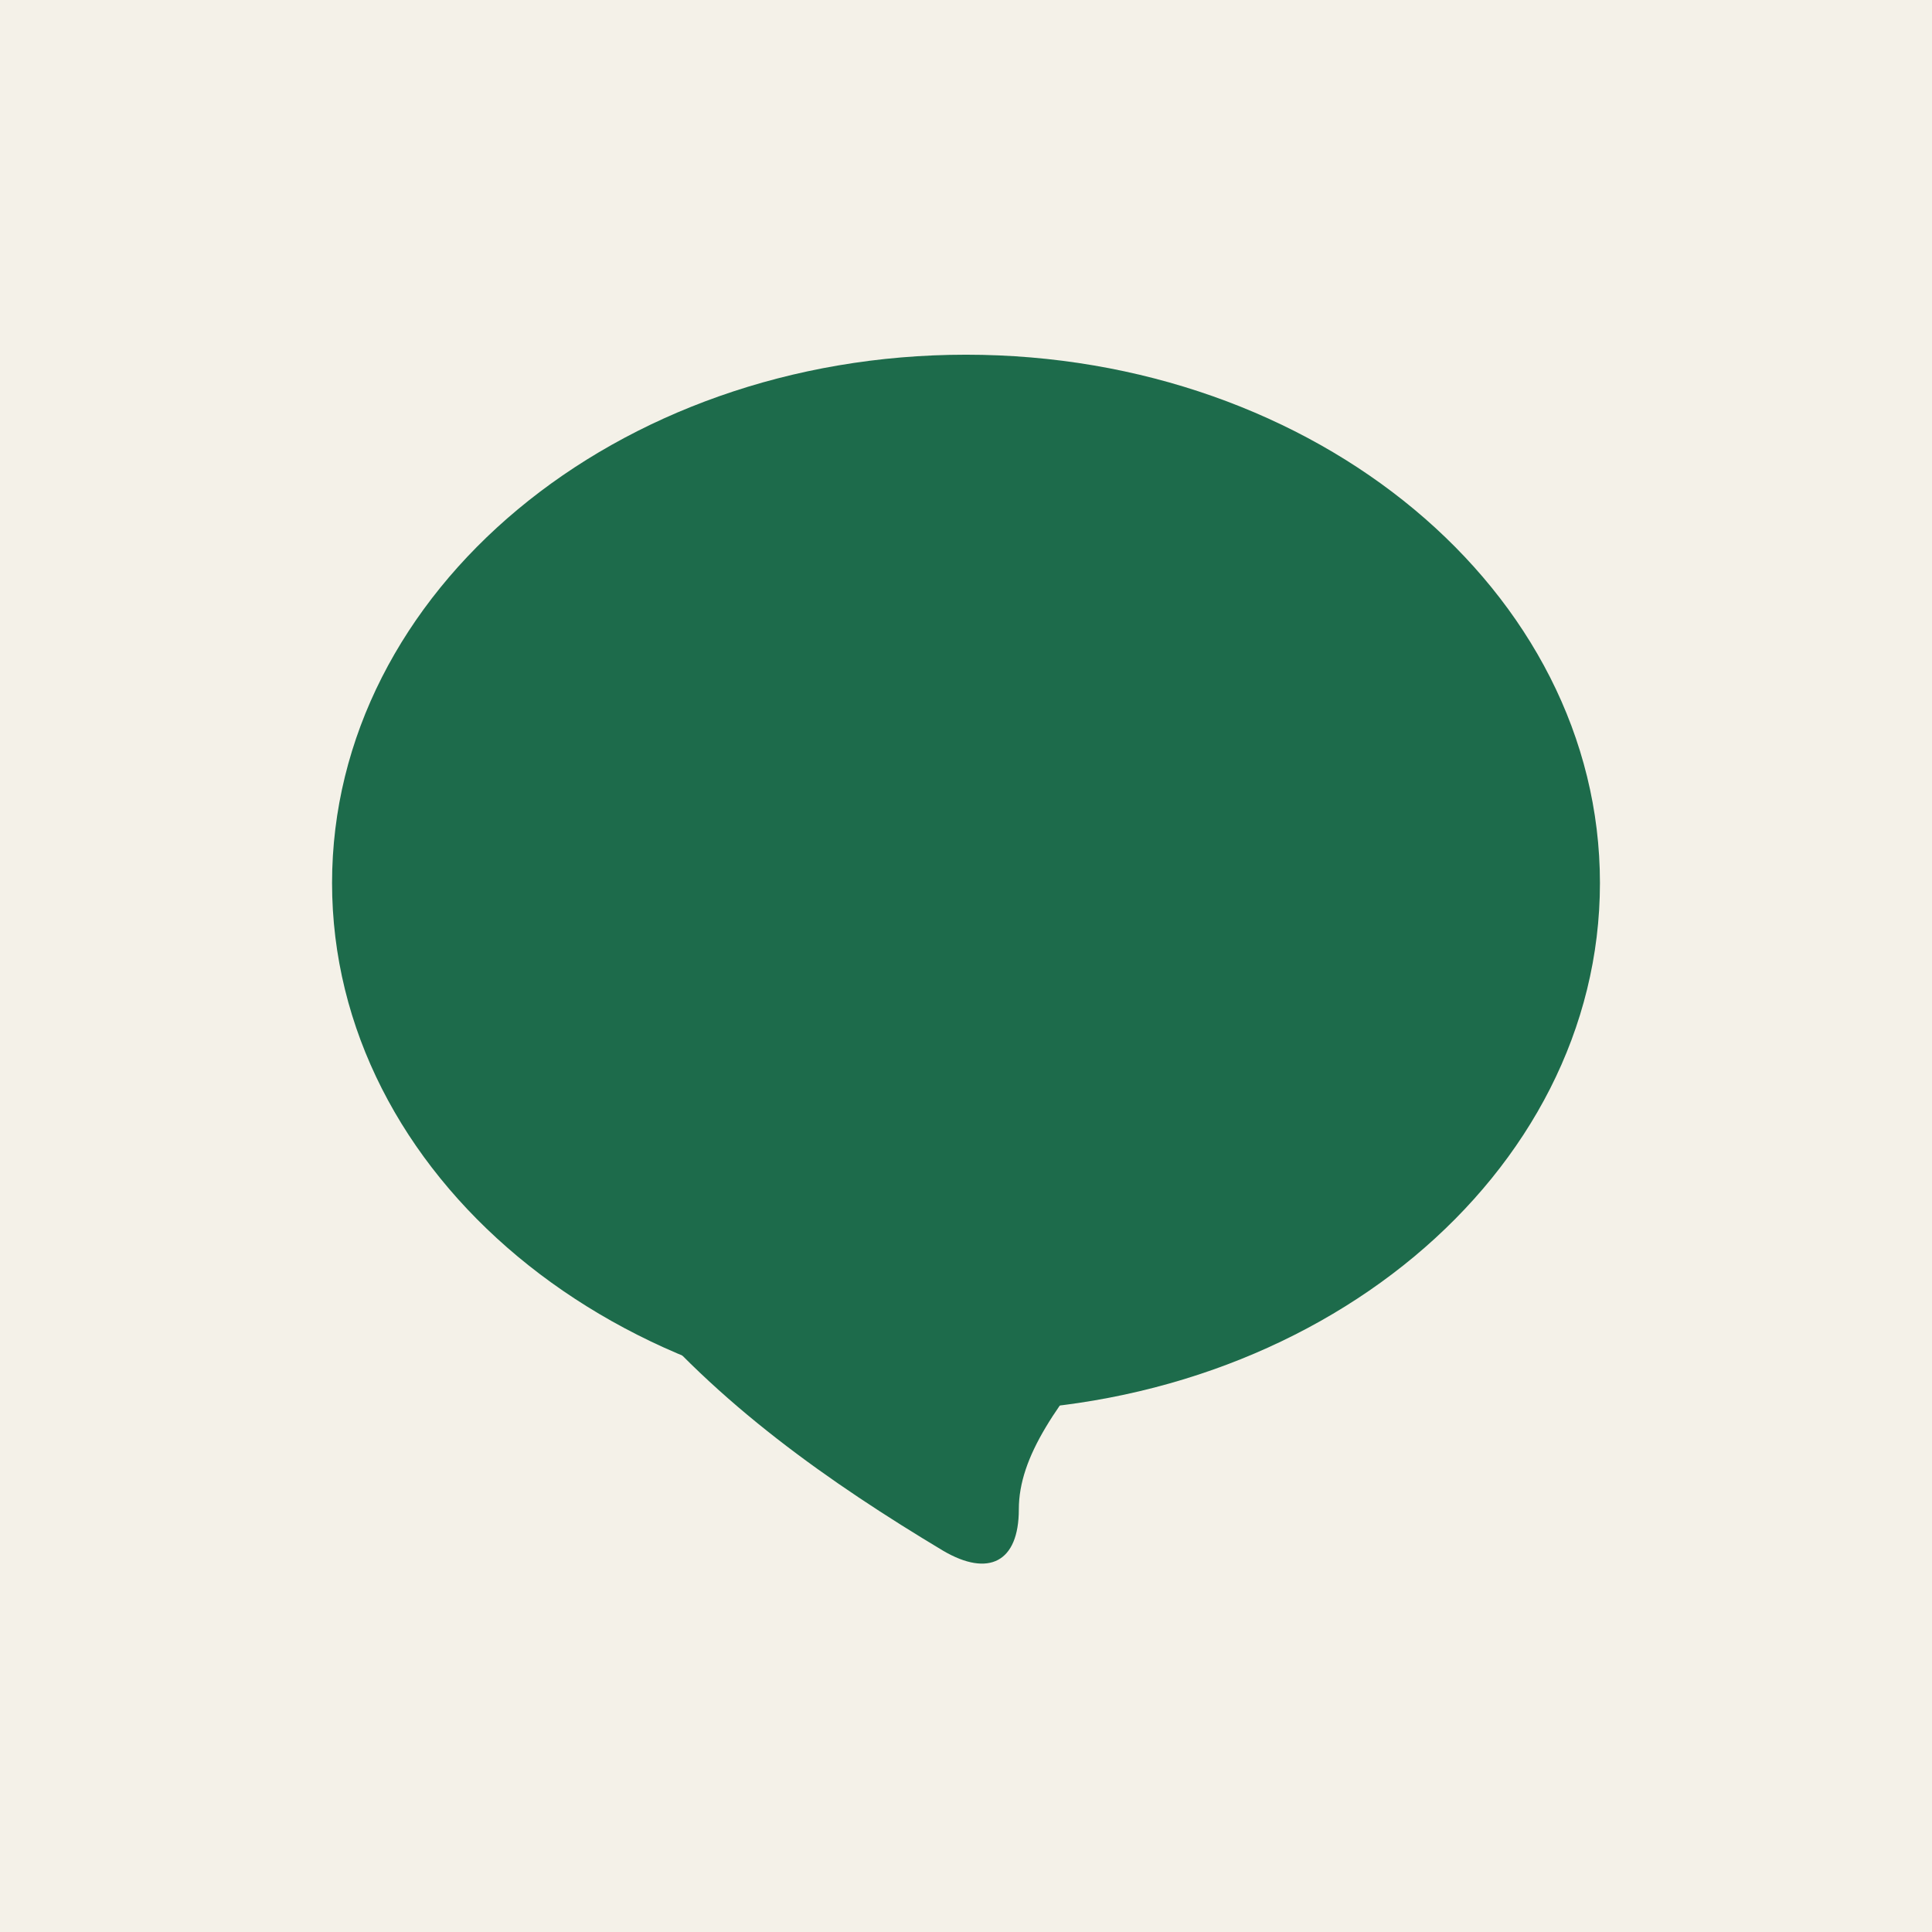
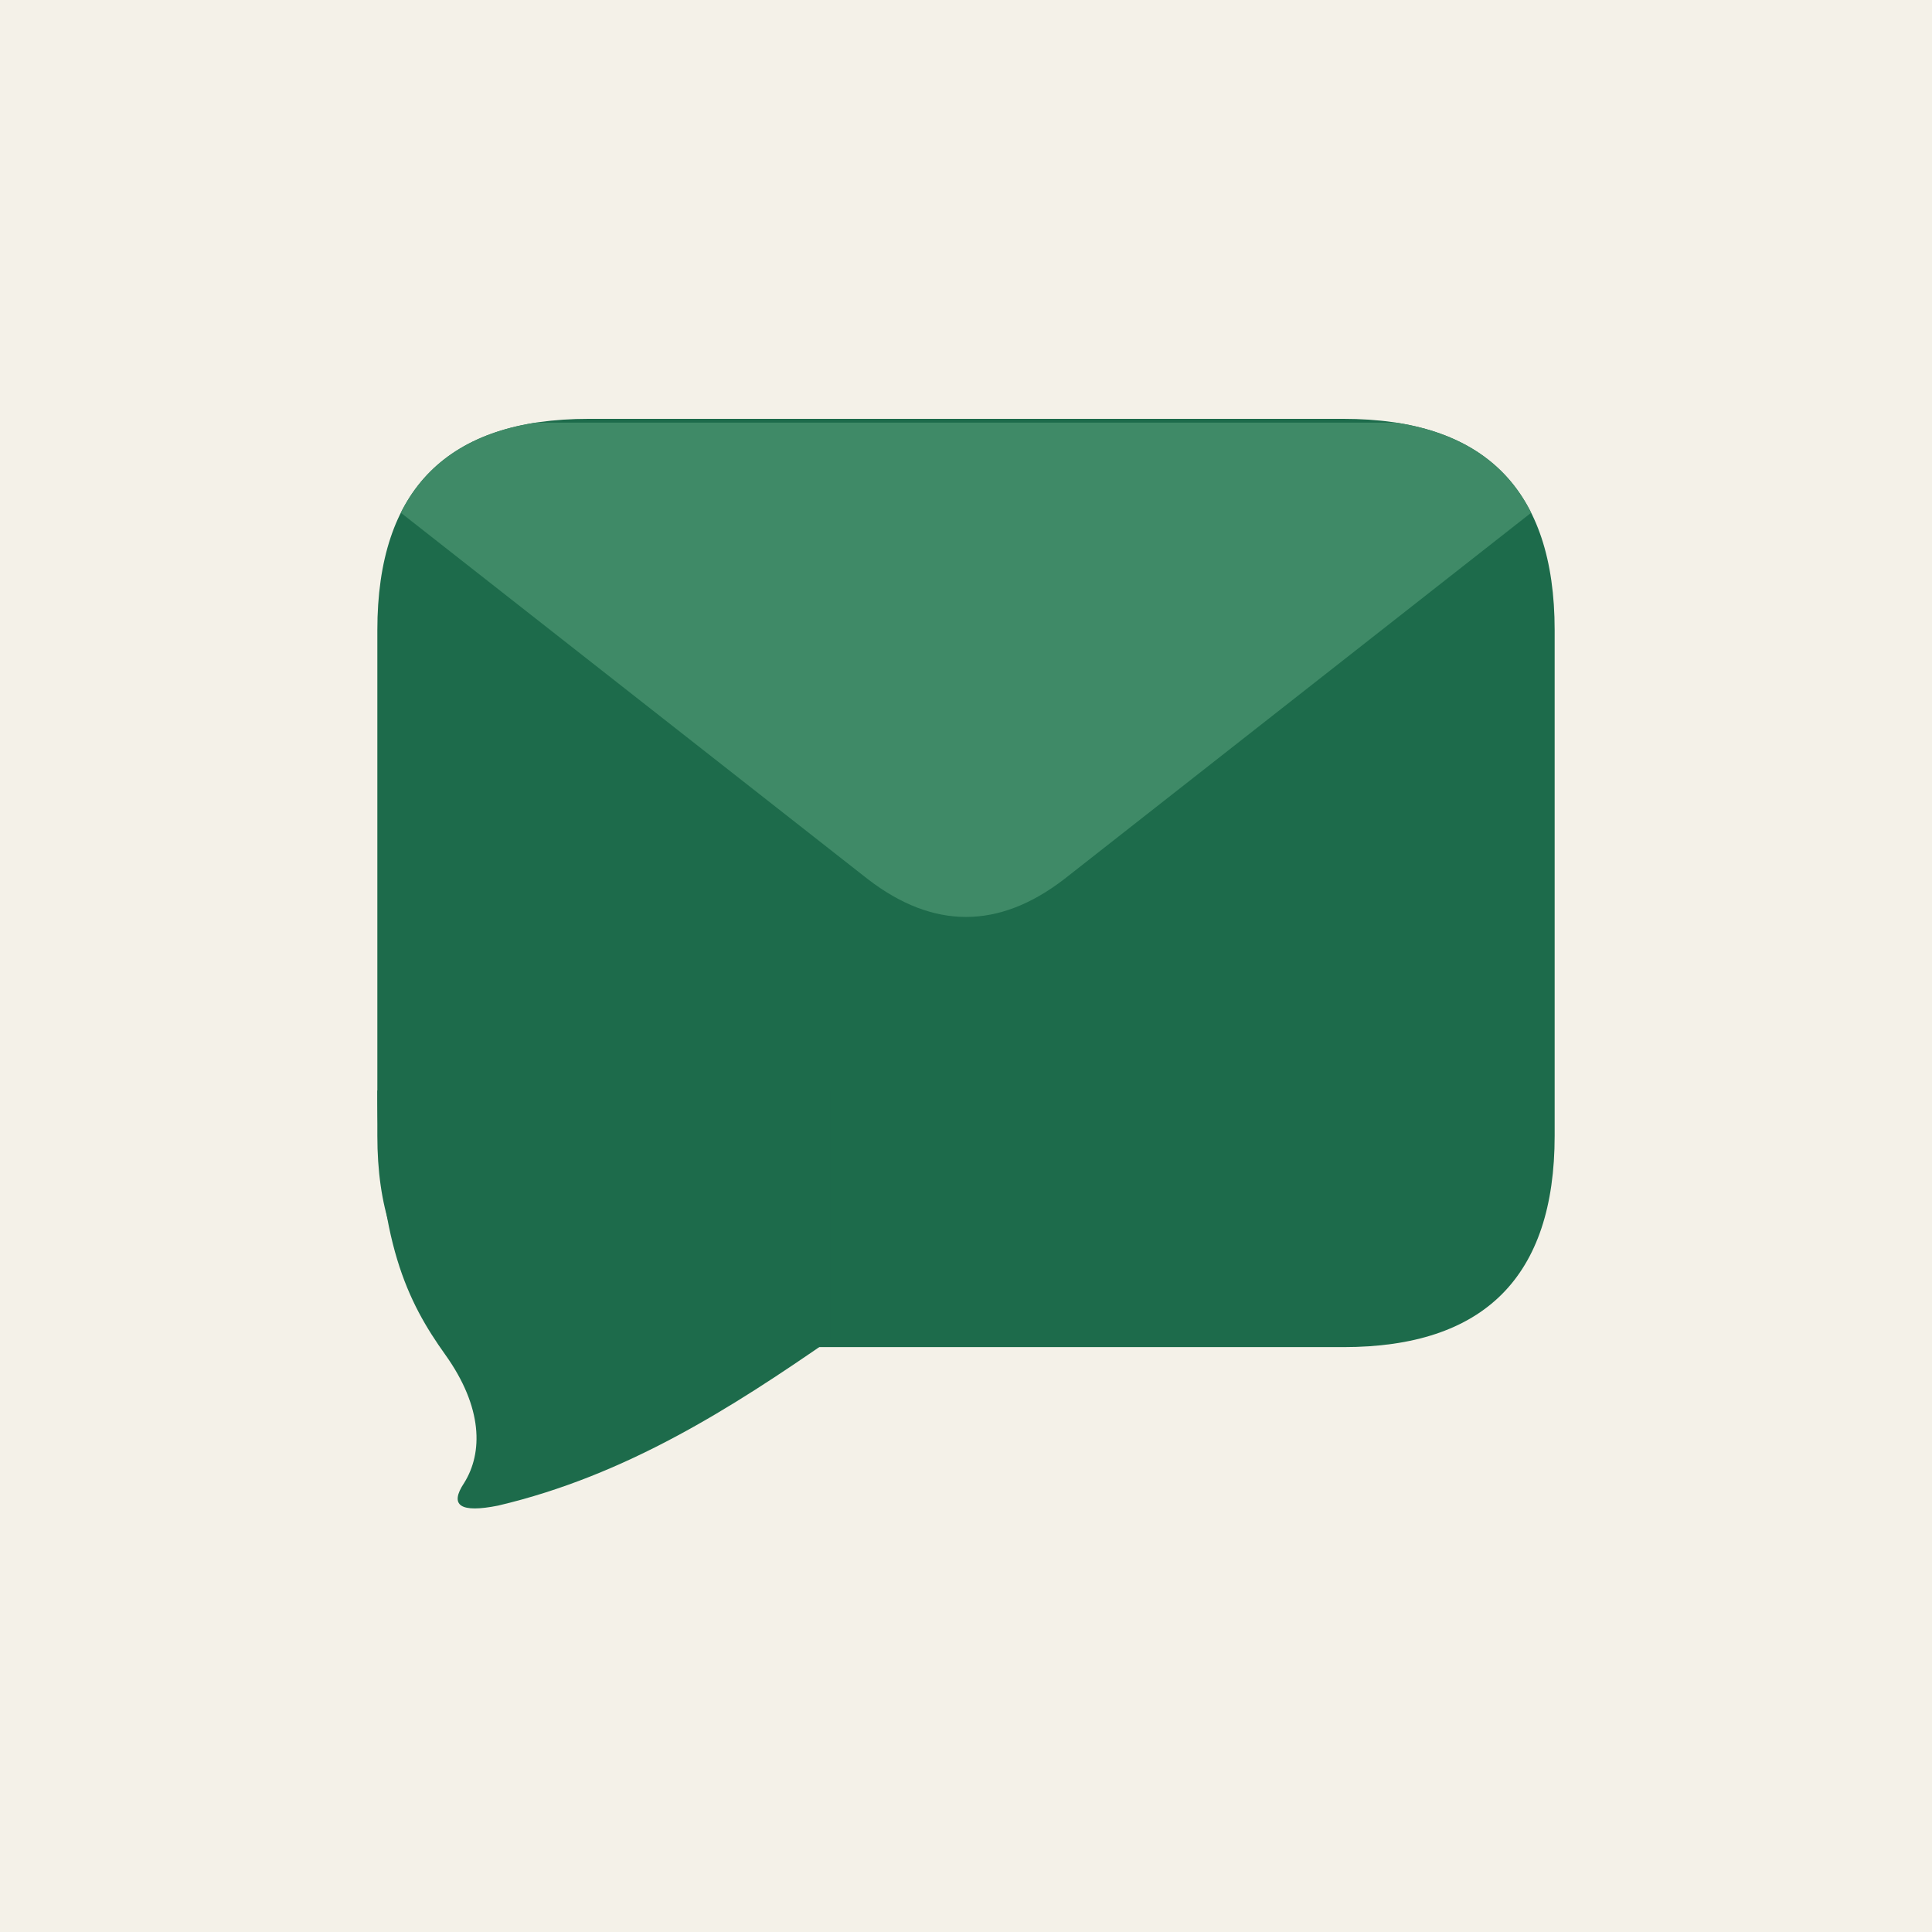
- <svg xmlns="http://www.w3.org/2000/svg" viewBox="0 0 512 512">
-   <rect width="512" height="512" fill="#f4f1e8" />
-   <g transform="translate(512,0) scale(-1,1)" fill="#1d6b4b">
-     <ellipse cx="256" cy="234" rx="168" ry="140" />
-     <path d="M215 352 C232 372 242 386 242 400 C242 414 250 418 262 411 C292 393 322 372 345 344 Z" />
+ <svg xmlns="http://www.w3.org/2000/svg" viewBox="0 0 1024 1024">
+   <rect width="1024" height="1024" fill="#f4f1e8" />
+   <g transform="translate(512 512) scale(2) translate(-256 -257)">
+     <defs>
+       <clipPath id="b">
+         <path d="M156 112 H356 Q412 112 412 168 V302 Q412 358 356 358 H156 Q100 358 100 302 V168 Q100 112 156 112 Z" />
+       </clipPath>
+     </defs>
+     <path d="M156 112 H356 Q412 112 412 168 V302 Q412 358 356 358 H156 Q100 358 100 302 V168 Q100 112 156 112 Z" fill="#1d6b4b" />
+     <path d="M100 290 C100 330 108 346 118 360 C128 374 128 386 123 394 Q117 403 132 400 C166 392 194 374 220 356 L220 290 Z" fill="#1d6b4b" />
+     <path clip-path="url(#b)" d="M100 132 Q104 116 120 113 L392 113 Q408 116 412 132 L282 234 Q256 254 230 234 Z" fill="#3f8a67" />
  </g>
</svg>
